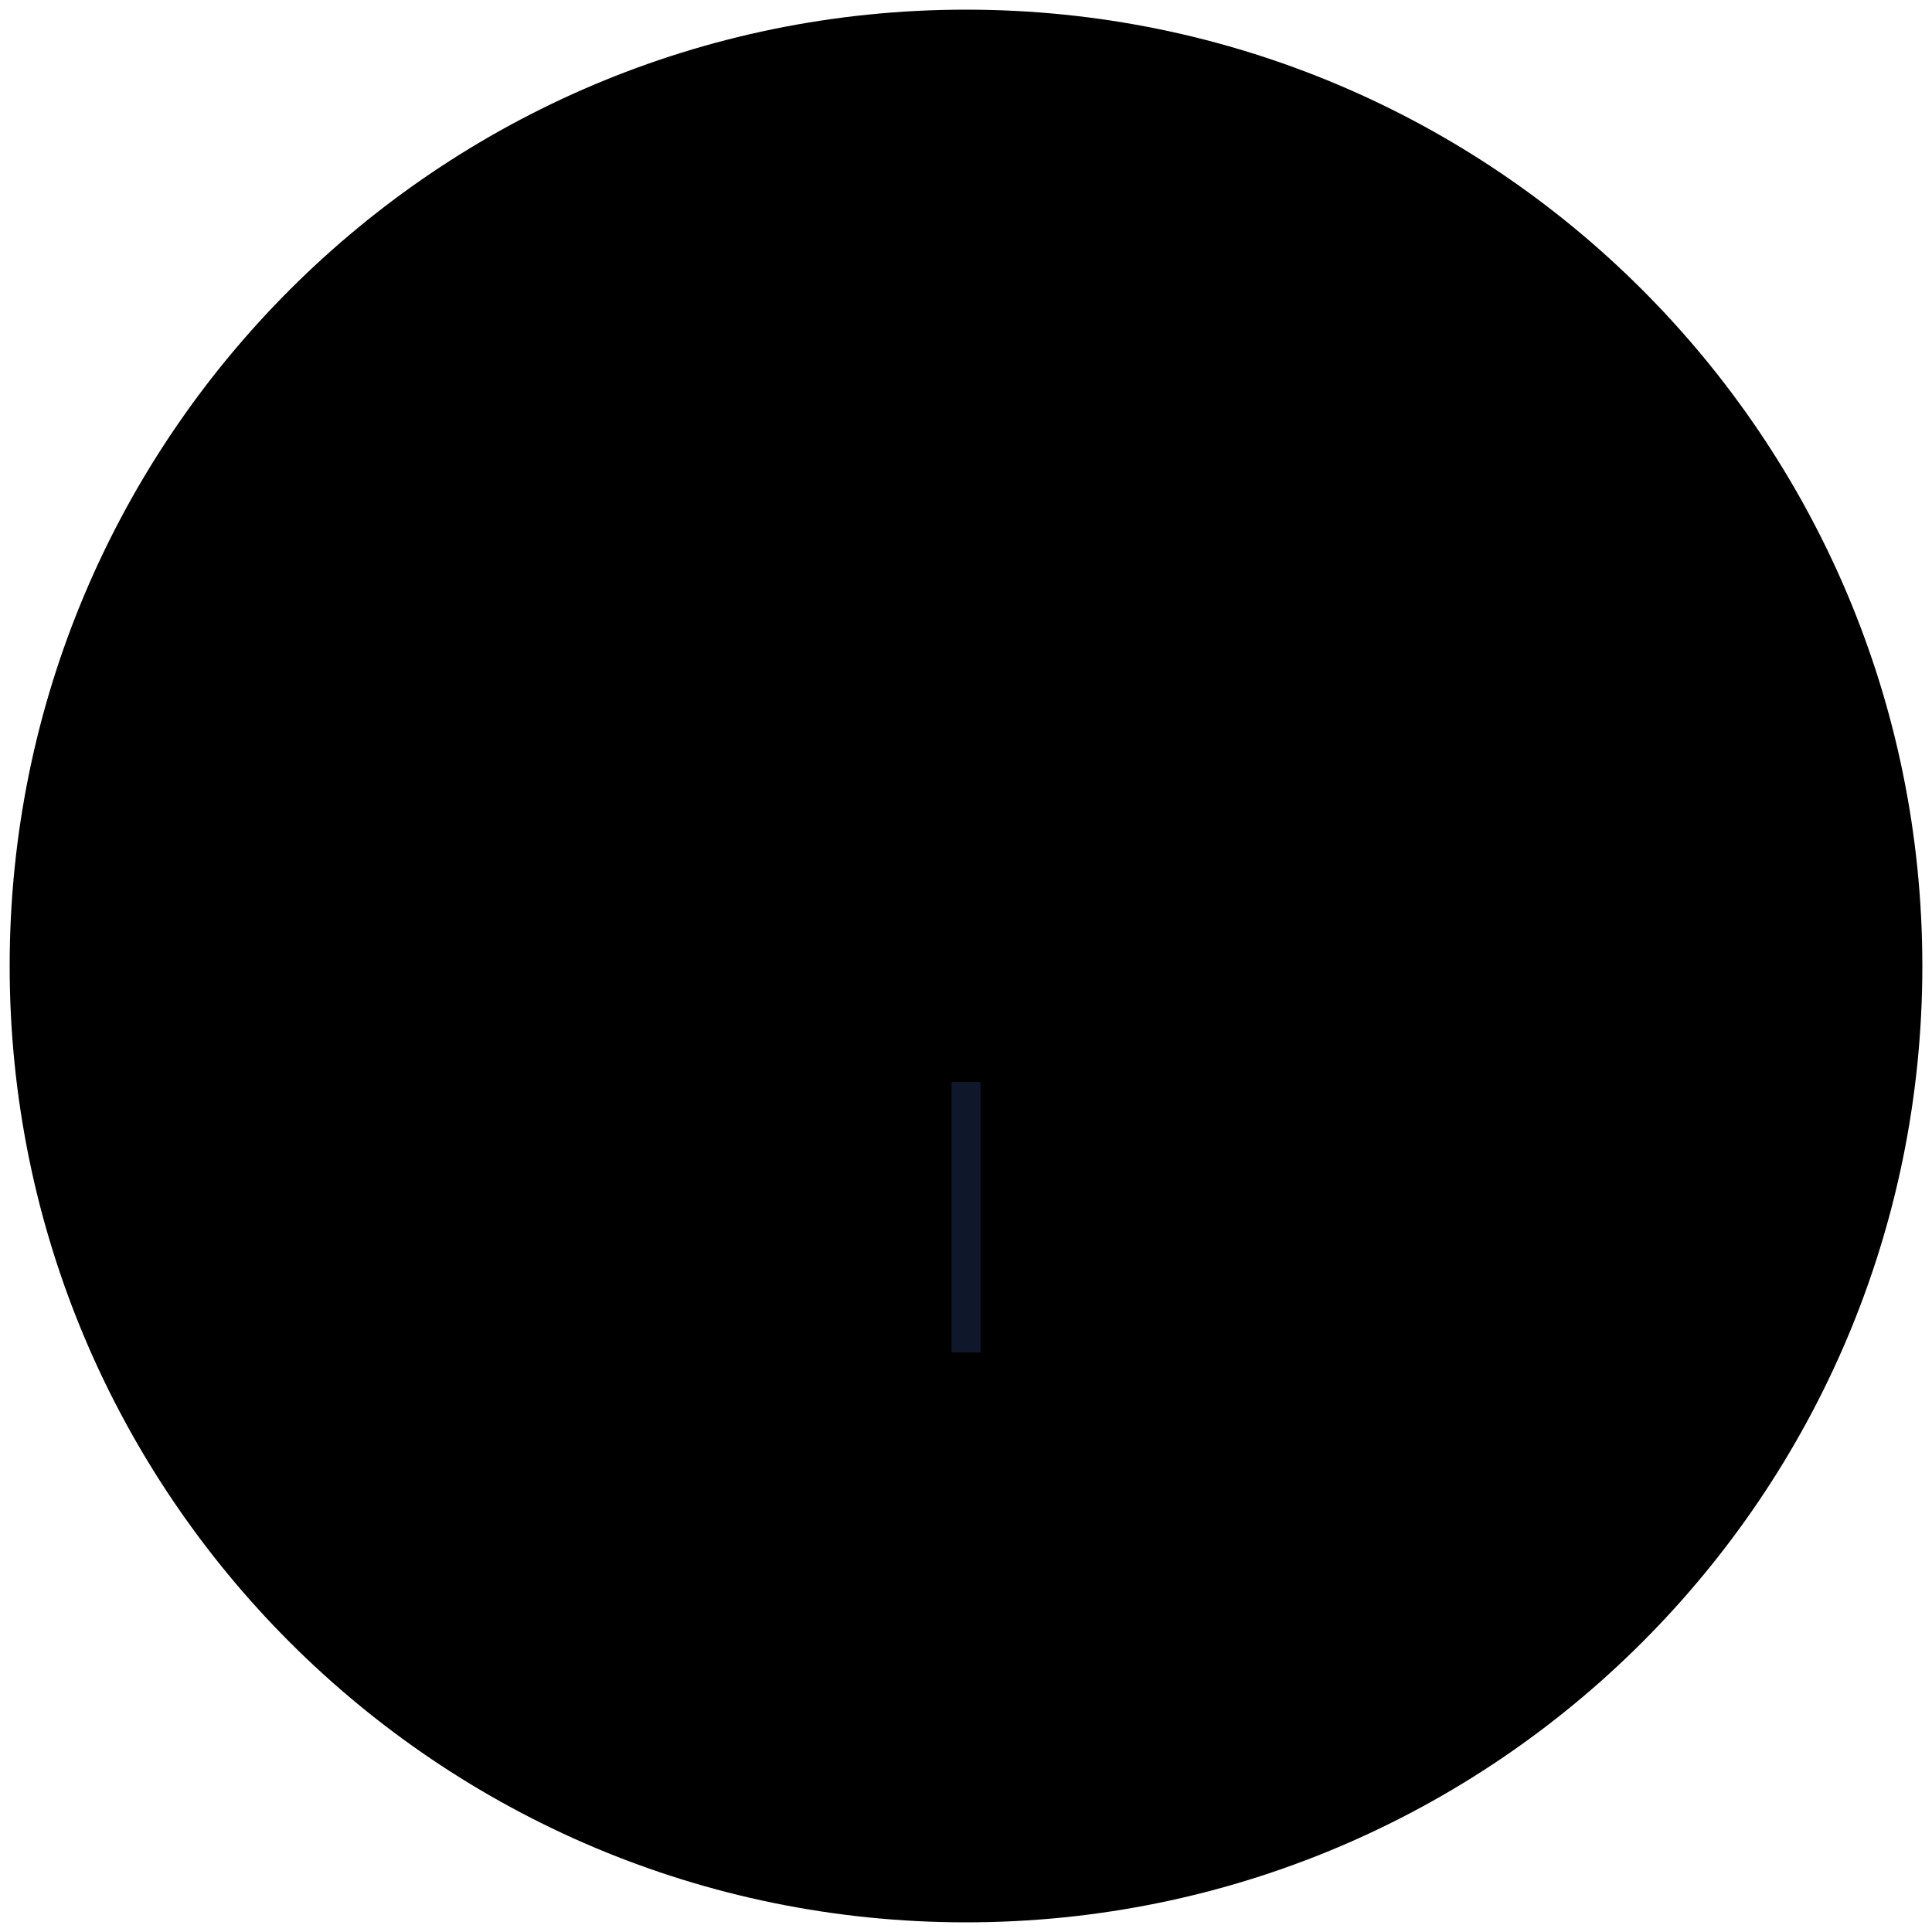
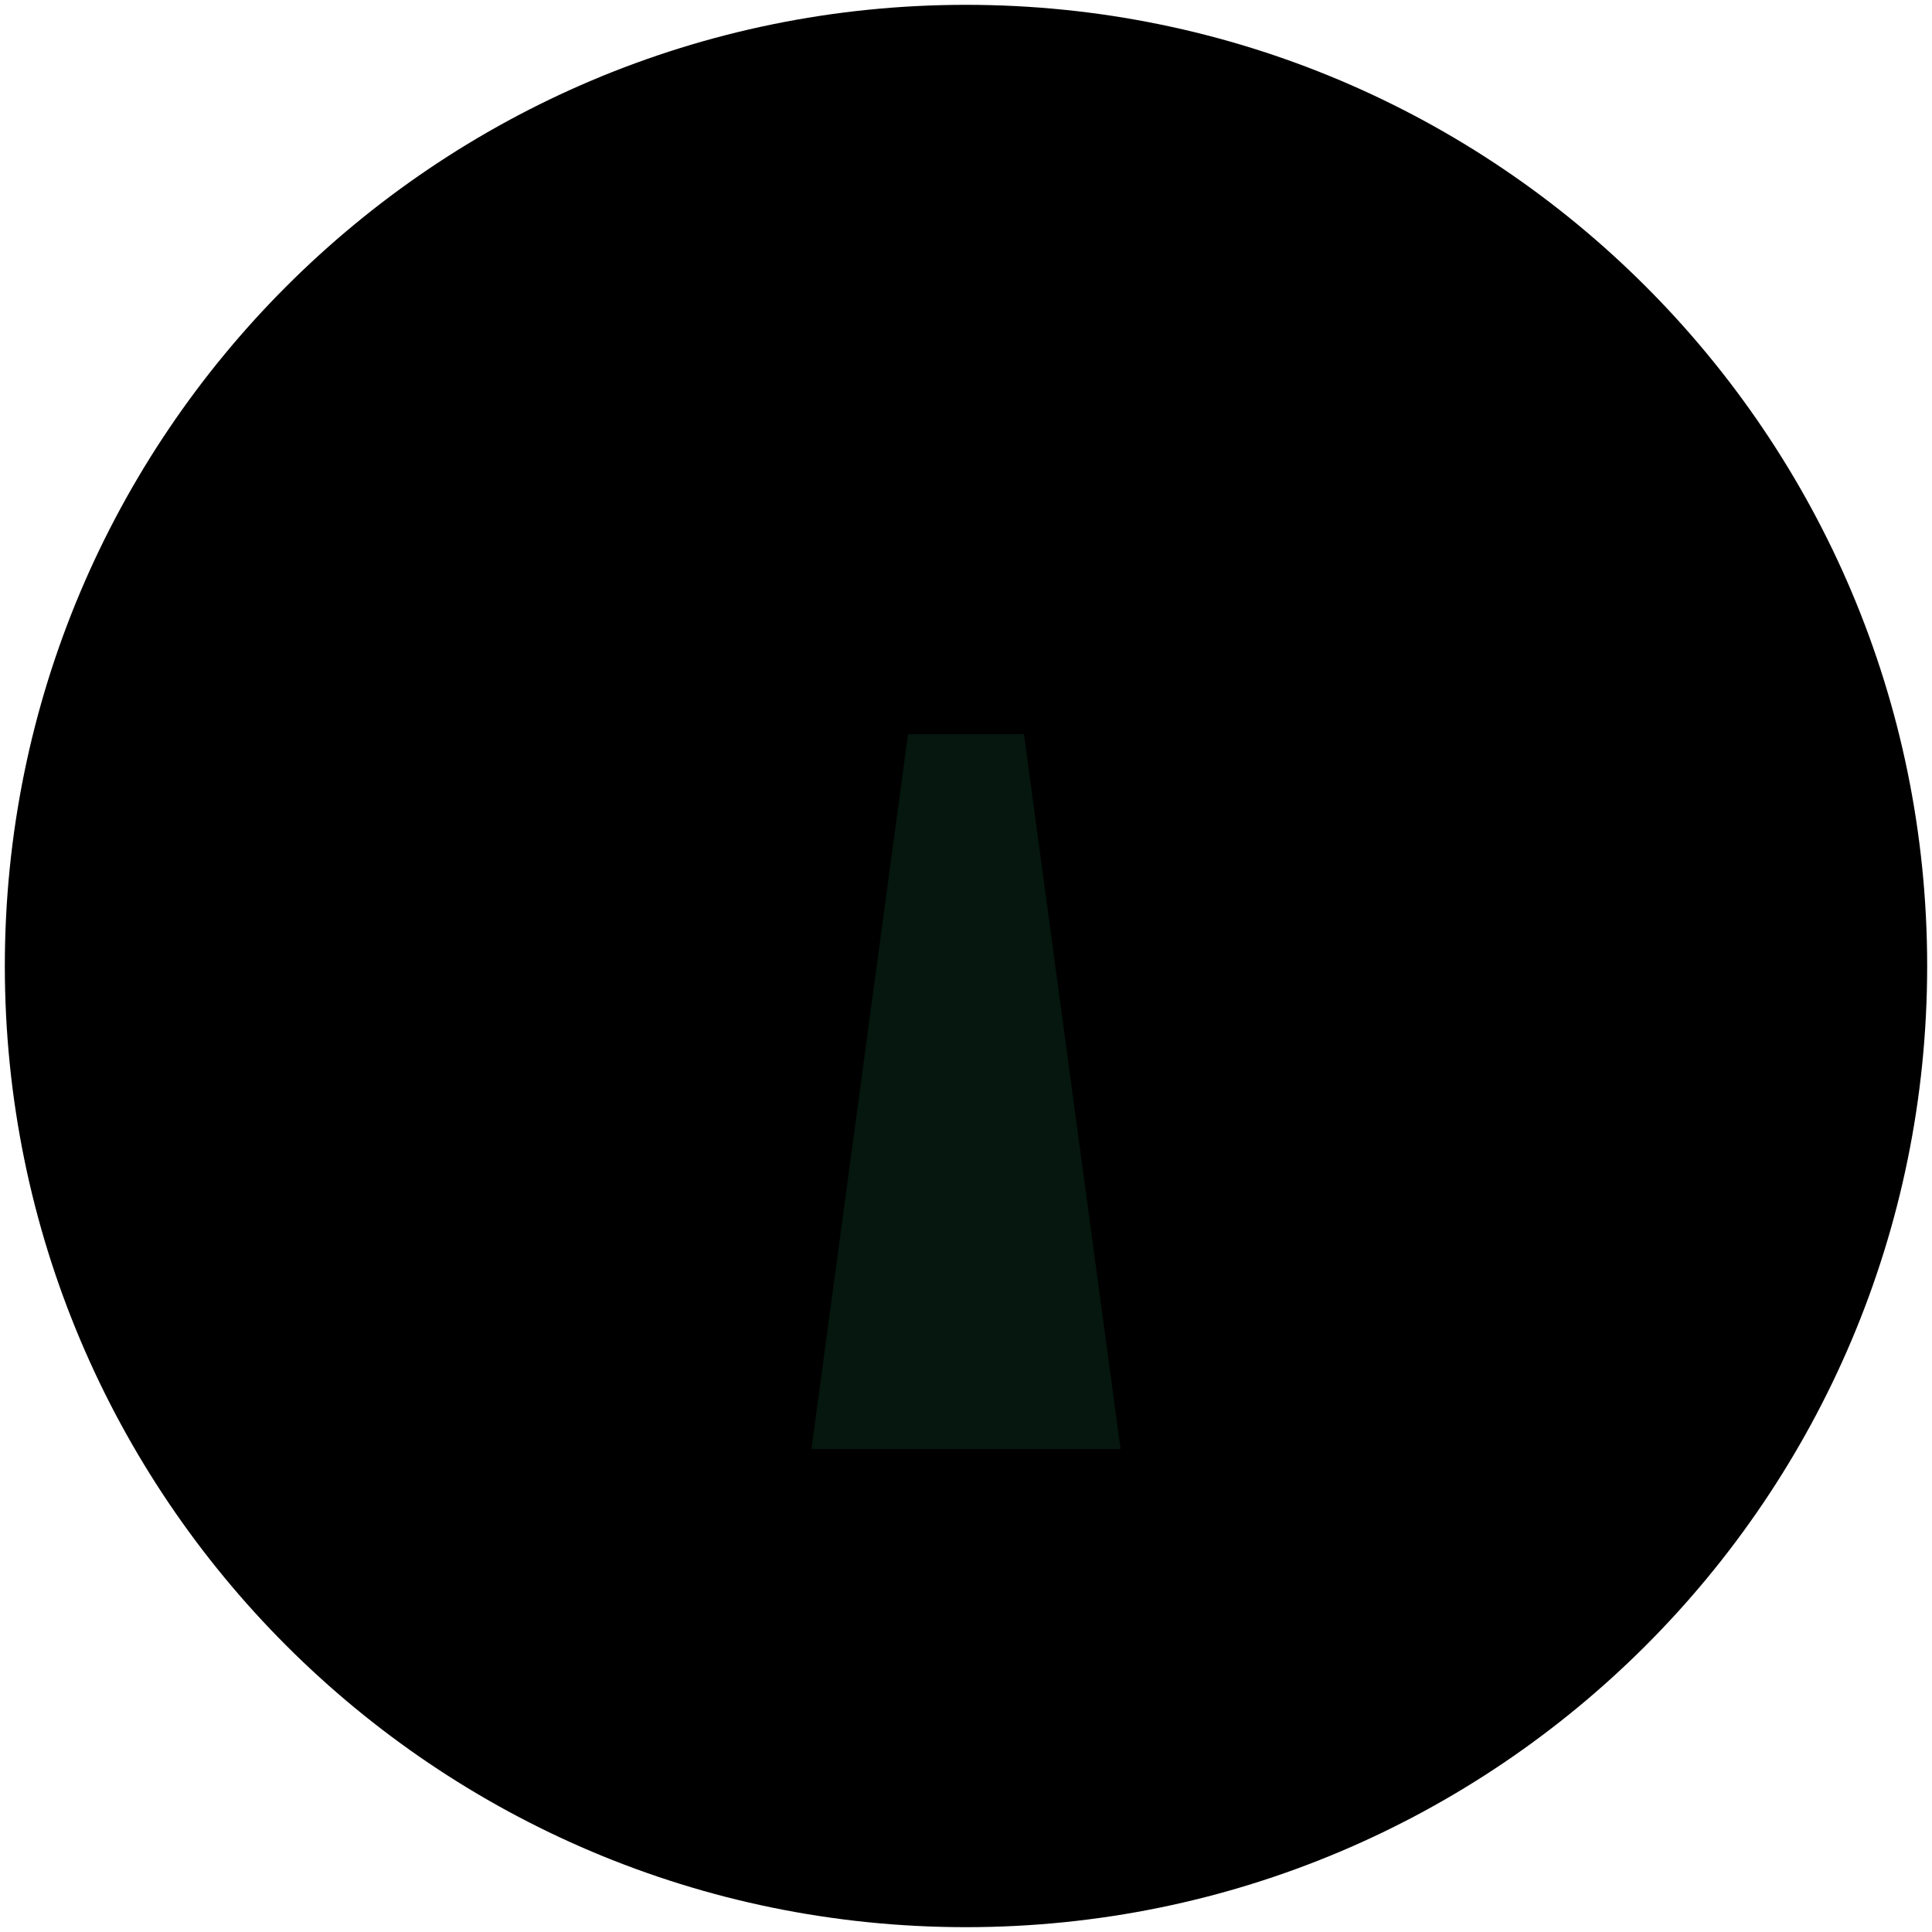
<svg xmlns="http://www.w3.org/2000/svg" width="64" height="64" viewBox="0 0 100 100" fill="none">
  <defs>
-     <linearGradient id="crestGold" x1="0%" y1="0%" x2="100%" y2="100%">
-       <stop offset="0%" stopColor="#FDE047" />
-       <stop offset="50%" stopColor="#EAB308" />
-       <stop offset="100%" stopColor="#CA8A04" />
+     <linearGradient id="rsmEmerald" x1="0%" y1="0%" x2="100%" y2="100%">
+       <stop offset="0%" stopColor="#10B981" />
+       <stop offset="100%" stopColor="#047857" />
    </linearGradient>
-     <linearGradient id="crestBg" x1="0%" y1="0%" x2="100%" y2="100%">
-       <stop offset="0%" stopColor="#1E293B" />
-       <stop offset="100%" stopColor="#020617" />
+     <linearGradient id="rsmDark" x1="0%" y1="0%" x2="100%" y2="100%">
+       <stop offset="0%" stopColor="#164e32" />
+       <stop offset="100%" stopColor="#0d3b25" />
    </linearGradient>
-     <linearGradient id="crestEmerald" x1="0%" y1="0%" x2="100%" y2="100%">
-       <stop offset="0%" stopColor="#10B981" />
-       <stop offset="100%" stopColor="#059669" />
+     <linearGradient id="rsmGold" x1="0%" y1="0%" x2="100%" y2="100%">
+       <stop offset="0%" stopColor="#FBBF24" />
+       <stop offset="100%" stopColor="#D97706" />
    </linearGradient>
  </defs>
-   <circle cx="50" cy="50" r="48" fill="url(#crestBg)" stroke="url(#crestGold)" stroke-width="3" />
-   <circle cx="50" cy="50" r="44" stroke="url(#crestGold)" stroke-width="1.2" stroke-dasharray="2 3" opacity="0.85" />
-   <polygon points="50,16 62,38 84,50 62,62 50,84 38,62 16,50 38,38" fill="none" stroke="url(#crestGold)" stroke-width="0.9" opacity="0.4" />
-   <path d="M35 68C41 65 47 66 50 69C53 66 59 65 65 68V55C59 52 53 53 50 56C47 53 41 52 35 55V68Z" fill="url(#crestGold)" />
-   <line x1="50" y1="56" x2="50" y2="70" stroke="#0F172A" stroke-width="1.5" />
-   <line x1="50" y1="23" x2="50" y2="58" stroke="url(#crestGold)" stroke-width="3.5" stroke-linecap="round" />
-   <circle cx="50" cy="21" r="3.5" fill="url(#crestGold)" />
-   <path d="M48 27C55 28 55 33 49 35C43 37 43 43 51 45C57 47 55 52 49 53" stroke="url(#crestEmerald)" stroke-width="2.8" stroke-linecap="round" fill="none" />
+   <circle cx="50" cy="50" r="48" fill="url(#rsmDark)" stroke="url(#rsmEmerald)" stroke-width="3.5" />
+   <circle cx="50" cy="50" r="43" stroke="url(#rsmGold)" stroke-width="1" stroke-dasharray="3 3" opacity="0.75" />
+   <path d="M50 18L74 27V48C74 64 64 76 50 82C36 76 26 64 26 48V27L50 18Z" fill="url(#rsmDark)" stroke="url(#rsmEmerald)" stroke-width="2.5" />
+   <path d="M42 75L47 38H53L58 75H42Z" fill="#061a10" opacity="0.9" />
+   <line x1="50" y1="42" x2="50" y2="48" stroke="url(#rsmGold)" stroke-width="2" stroke-linecap="round" />
+   <line x1="50" y1="53" x2="50" y2="61" stroke="url(#rsmGold)" stroke-width="2.2" stroke-linecap="round" />
+   <line x1="50" y1="66" x2="50" y2="74" stroke="url(#rsmGold)" stroke-width="2.5" stroke-linecap="round" />
+   <circle cx="50" cy="27" r="3" fill="url(#rsmGold)" />
</svg>
